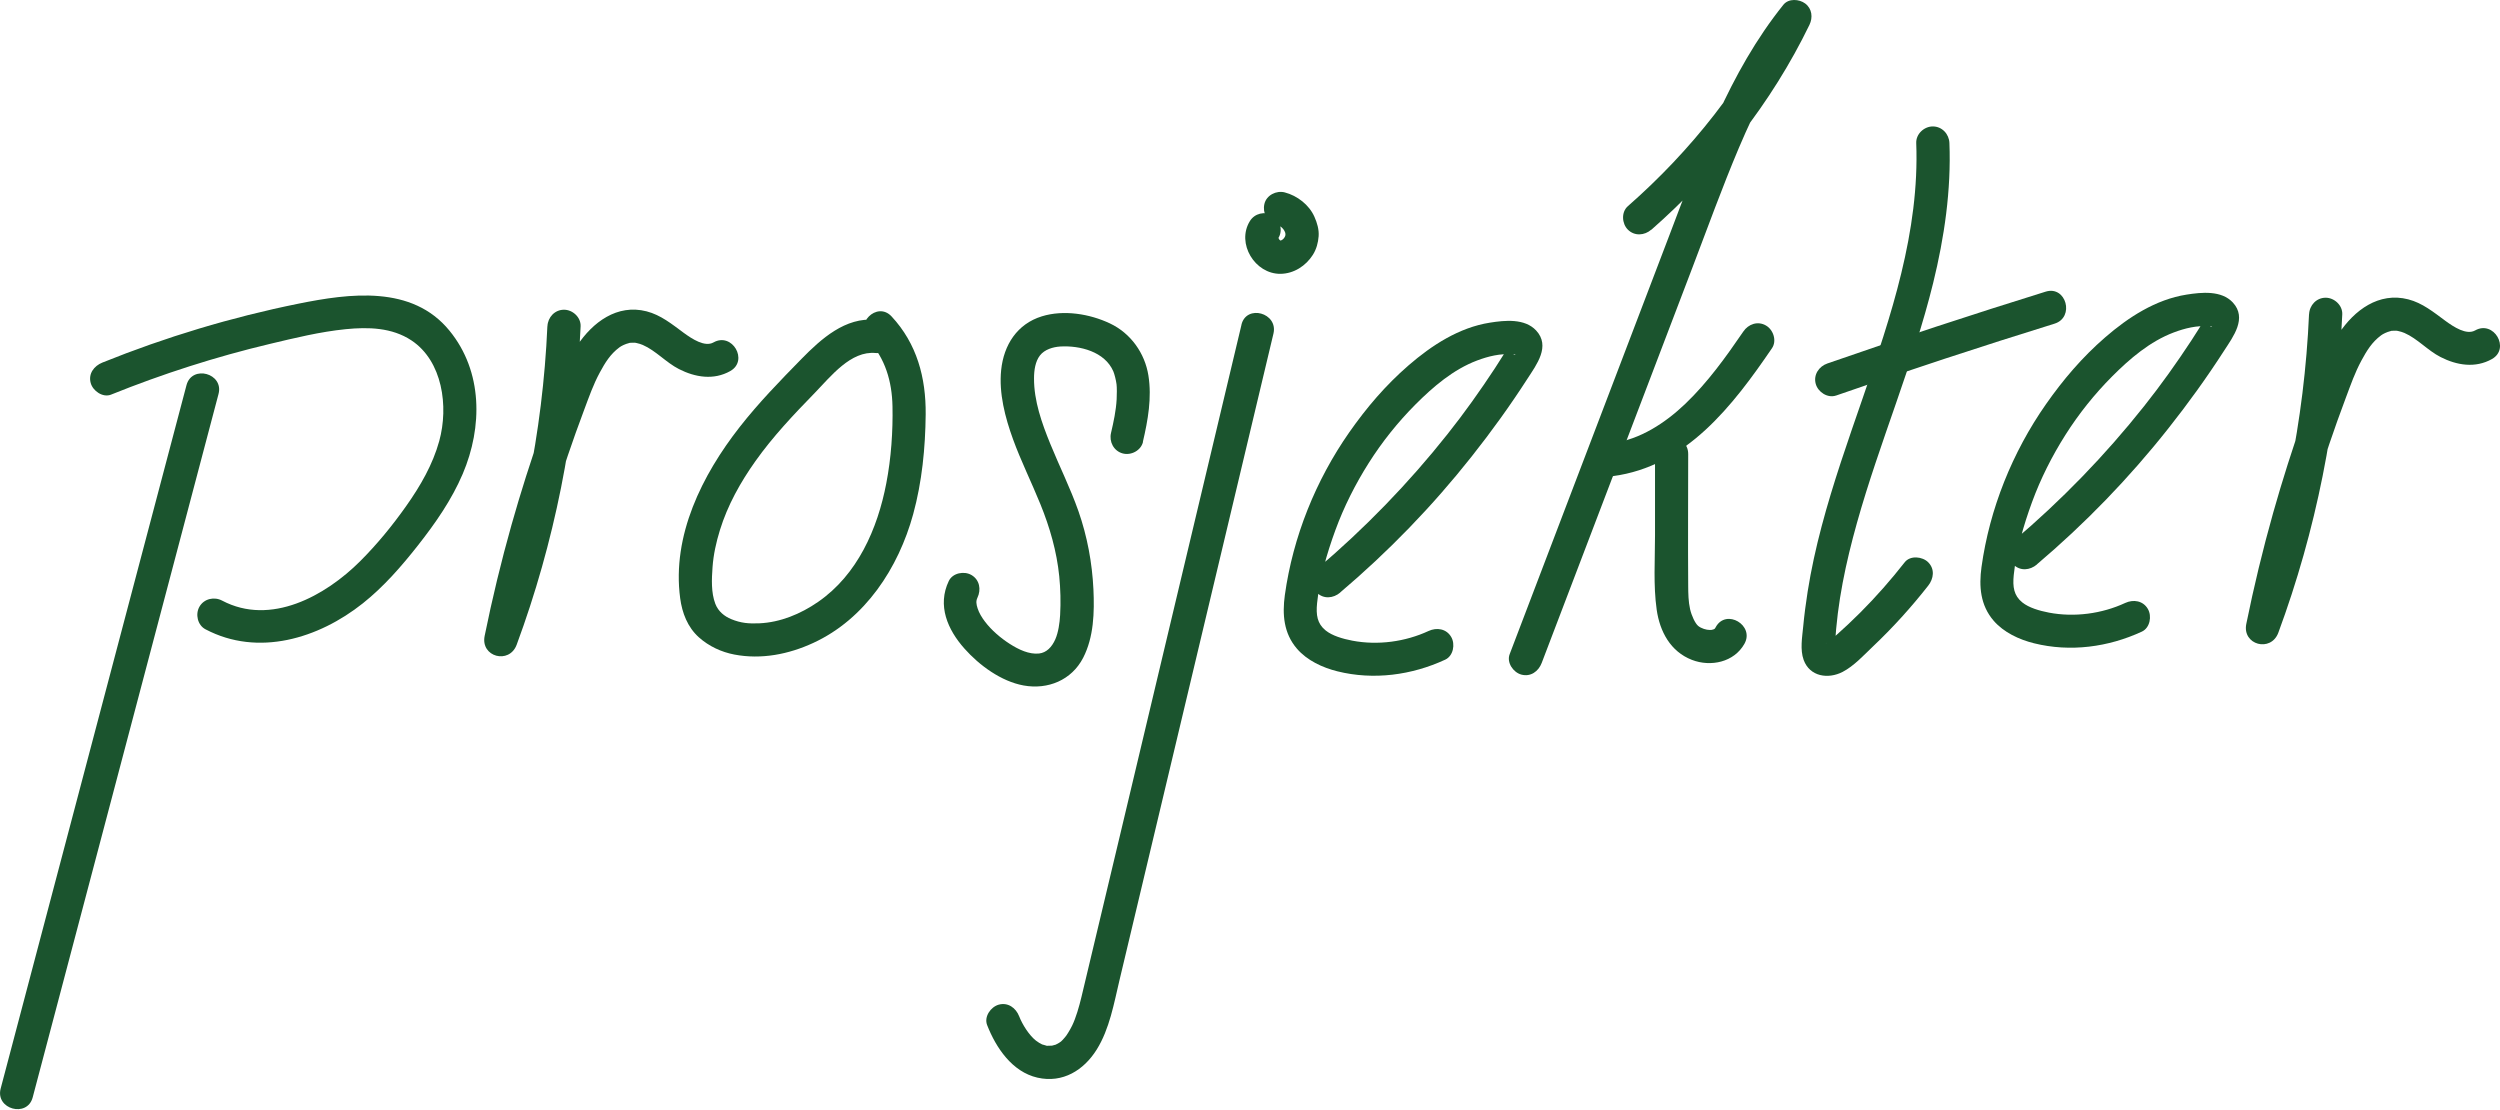
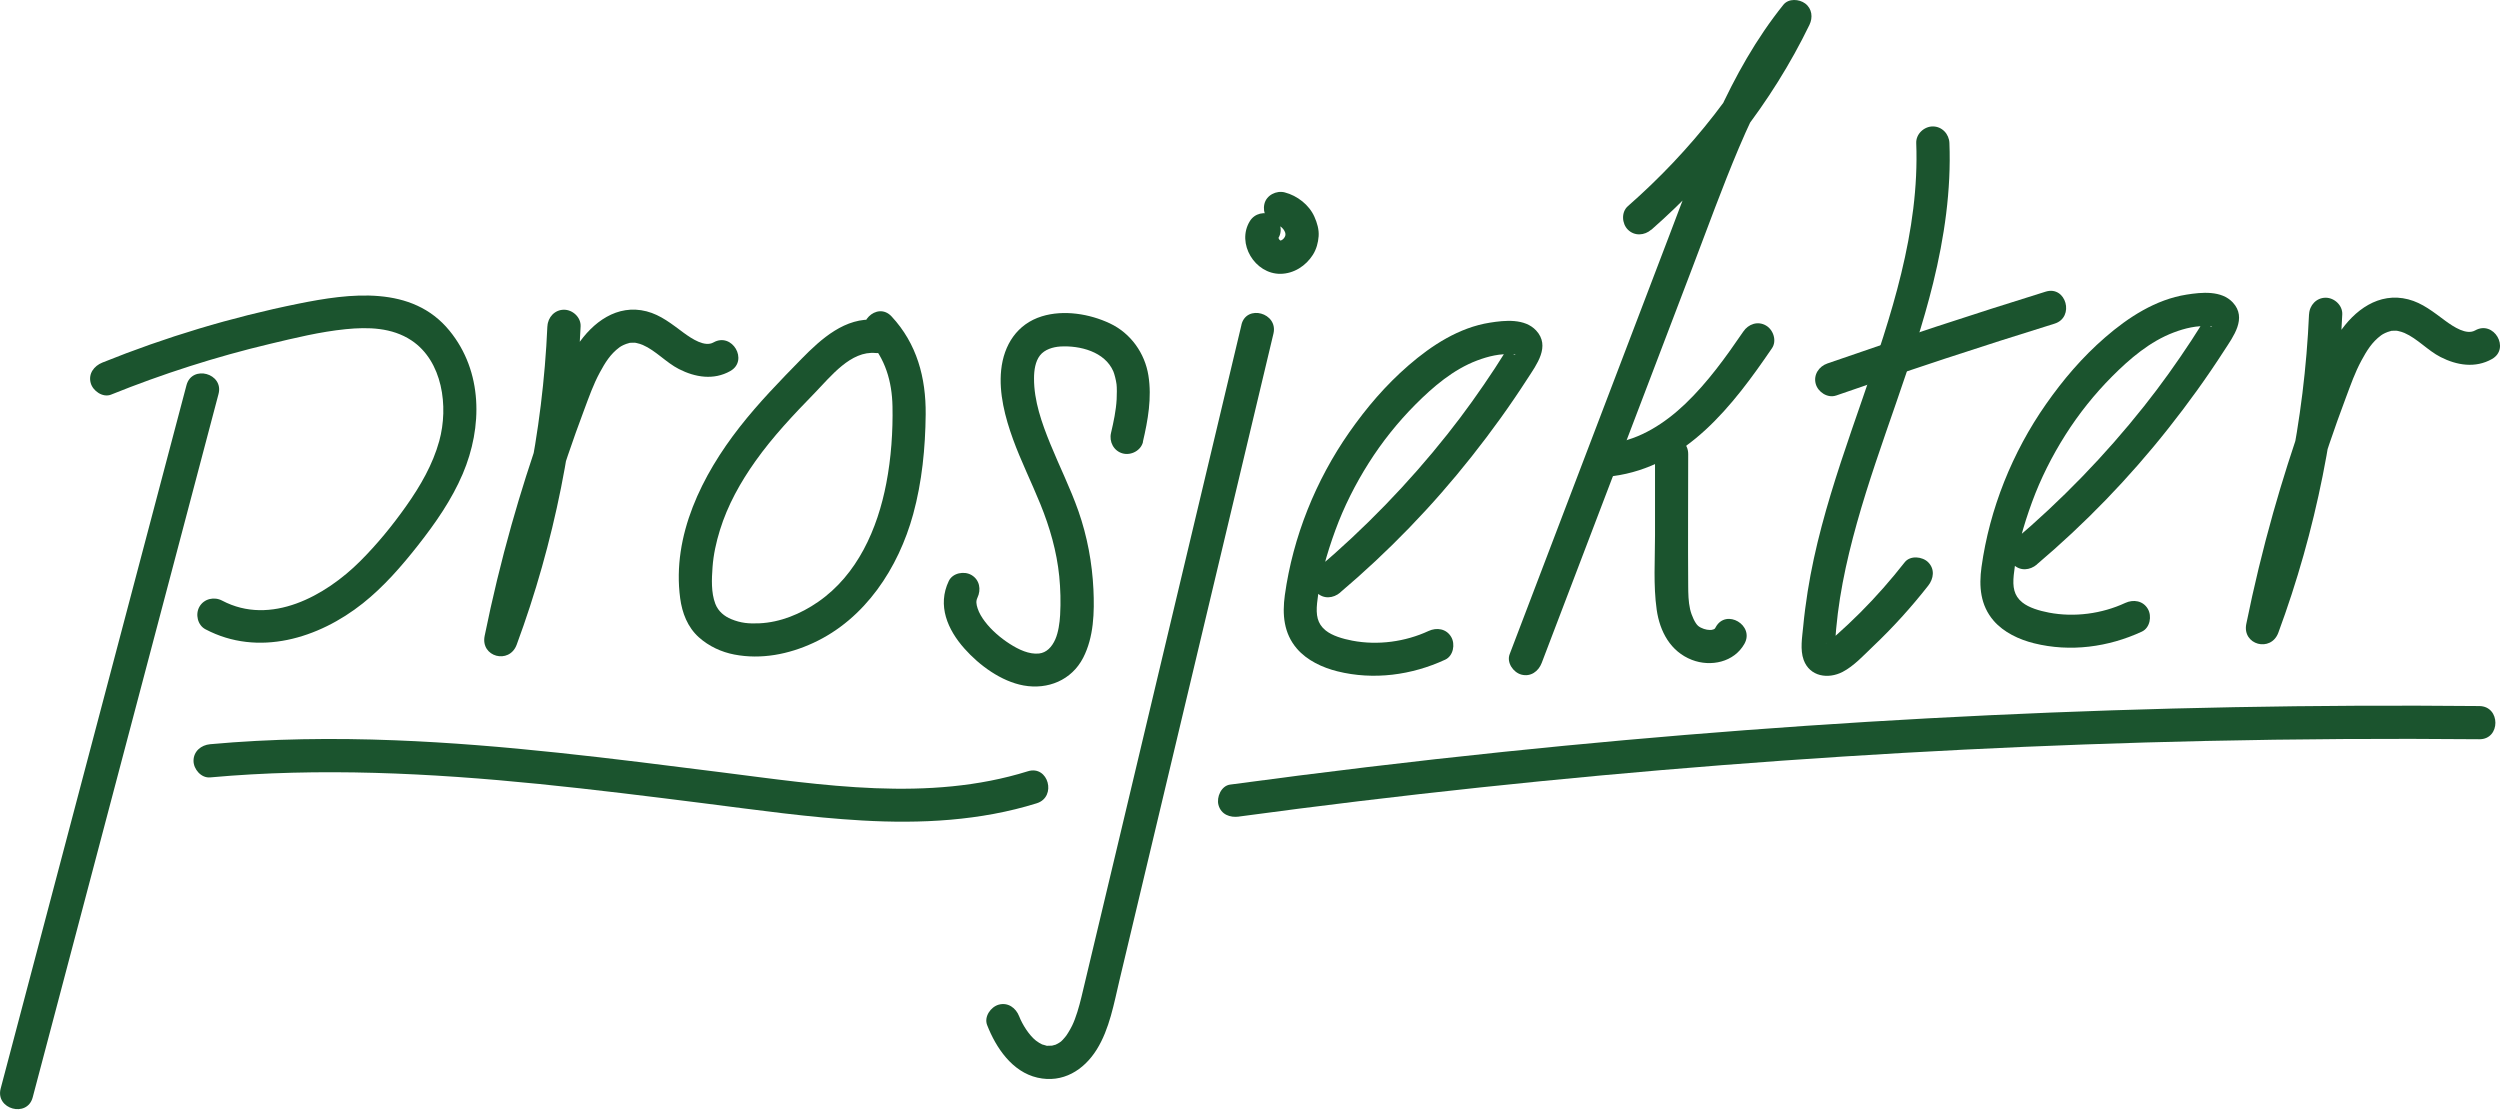
<svg xmlns="http://www.w3.org/2000/svg" id="Layer_2" width="452.02" height="200.54" viewBox="0 0 452.02 200.54">
  <defs>
    <style>.cls-1{fill:#1b542e;stroke-width:0px;}</style>
  </defs>
  <path class="cls-1" d="m33.72,69.64c-4.37,16.54-8.74,33.08-13.11,49.62s-8.74,33.08-13.11,49.62c-2.46,9.31-4.92,18.63-7.38,27.94-.99,3.74,4.8,5.33,5.79,1.6,4.37-16.54,8.74-33.08,13.11-49.62s8.74-33.08,13.11-49.62c2.46-9.31,4.92-18.63,7.38-27.94.99-3.74-4.8-5.33-5.79-1.6h0Z" />
  <path class="cls-1" d="m20.08,71.35c9.33-3.76,18.93-6.84,28.72-9.17,4.5-1.07,9.09-2.2,13.7-2.66,4.07-.41,8.36-.31,11.88,2.02,5.64,3.73,6.76,11.95,5.04,18.2-1.18,4.28-3.43,8.15-5.98,11.76s-5.28,6.93-8.34,9.99c-6.27,6.25-16.15,11.74-24.93,7.11-1.43-.76-3.26-.36-4.1,1.08-.79,1.35-.36,3.35,1.08,4.1,9.54,5.03,20.47,1.65,28.45-4.69,3.8-3.02,7.01-6.72,10-10.52,3.15-4.01,6.06-8.19,8.07-12.9,3.6-8.47,3.64-18.49-2.4-25.88-6.76-8.29-18.06-6.75-27.32-4.88-12.12,2.45-23.99,6.03-35.45,10.65-1.5.61-2.56,2-2.1,3.69.39,1.43,2.18,2.7,3.69,2.1h0Z" />
  <path class="cls-1" d="m98.97,58.99c-.84,19.13-4.71,38.02-11.34,55.98l5.79,1.6c2.36-11.57,5.44-22.98,9.23-34.16.94-2.78,1.93-5.54,2.96-8.28.92-2.45,1.66-4.6,2.84-6.78.96-1.78,1.91-3.33,3.54-4.54.38-.28,1.02-.6,1.74-.78.91-.23-.26-.01.29-.05.27-.02.54-.02.81,0-.1,0-.61-.15.3.05.36.08.75.19,1.09.34,2.35,1.02,4.22,3.18,6.54,4.36,2.94,1.5,6.28,2.05,9.28.36,3.36-1.9.34-7.08-3.03-5.18-1.57.89-3.87-.62-5.4-1.74-2.09-1.54-4.13-3.22-6.71-3.88-5.32-1.36-9.74,1.97-12.54,6.19-1.34,2.02-2.3,4.25-3.18,6.5-1.1,2.8-2.15,5.62-3.15,8.46-2.03,5.75-3.88,11.57-5.54,17.44-1.87,6.63-3.49,13.34-4.86,20.09-.78,3.81,4.45,5.21,5.79,1.6,6.82-18.45,10.69-37.93,11.56-57.57.07-1.62-1.43-3-3-3-1.68,0-2.93,1.37-3,3h0Z" />
  <path class="cls-1" d="m417.49,56.82c-.84,19.13-4.71,38.02-11.34,55.98l5.79,1.6c2.36-11.57,5.44-22.98,9.23-34.16.94-2.78,1.93-5.54,2.96-8.28.92-2.45,1.66-4.6,2.84-6.78.96-1.78,1.91-3.33,3.54-4.54.38-.28,1.02-.6,1.74-.78.91-.23-.26-.01.29-.05.27-.02.54-.02.81,0-.1,0-.61-.15.3.05.36.08.75.19,1.09.34,2.35,1.02,4.22,3.18,6.54,4.36,2.94,1.5,6.28,2.05,9.28.36,3.36-1.9.34-7.08-3.03-5.18-1.57.89-3.87-.62-5.4-1.74-2.09-1.54-4.13-3.22-6.71-3.88-5.32-1.36-9.74,1.97-12.54,6.19-1.34,2.02-2.3,4.25-3.18,6.5-1.1,2.8-2.15,5.62-3.15,8.46-2.03,5.75-3.88,11.57-5.54,17.44-1.87,6.63-3.49,13.34-4.86,20.09-.78,3.81,4.45,5.21,5.79,1.6,6.82-18.45,10.69-37.93,11.56-57.57.07-1.62-1.43-3-3-3-1.68,0-2.93,1.37-3,3h0Z" />
  <path class="cls-1" d="m346.47,25.83c.62,16.02-4.57,31.36-9.73,46.3-2.63,7.61-5.31,15.23-7.37,23.02-1.03,3.89-1.9,7.82-2.53,11.8-.33,2.11-.61,4.23-.81,6.36-.18,1.92-.59,4.16.09,6.02,1.11,3.02,4.43,3.5,7.03,2.16,2.05-1.06,3.83-3.02,5.49-4.6,3.6-3.41,6.93-7.09,9.99-10.99,1-1.27,1.24-3,0-4.24-1.04-1.04-3.24-1.28-4.24,0-2.5,3.19-5.18,6.24-8.05,9.11-1.43,1.43-2.91,2.82-4.43,4.17-.39.34-.77.73-1.19,1.04.07-.05-.55.27-.59.34.23-.46,1.53,1.29,1.65,1.18.01-.01.01-.83.02-1.06.38-7.43,1.95-14.74,3.95-21.89,4.1-14.62,10.15-28.63,13.78-43.38,2.03-8.27,3.27-16.79,2.94-25.31-.06-1.62-1.33-3-3-3-1.58,0-3.06,1.37-3,3h0Z" />
  <path class="cls-1" d="m332,71.51c13.09-4.56,26.25-8.89,39.48-12.99,3.68-1.14,2.11-6.93-1.6-5.79-13.23,4.11-26.4,8.44-39.48,12.99-1.53.53-2.55,2.05-2.1,3.69.41,1.49,2.15,2.63,3.69,2.1h0Z" />
  <path class="cls-1" d="m158.3,57.83c-5.45-.53-9.84,3.45-13.38,7.06-3.88,3.96-7.76,7.95-11.18,12.32-6.79,8.68-12.27,19.61-10.76,30.95.35,2.66,1.34,5.24,3.38,7.07,1.8,1.61,4.06,2.67,6.43,3.12,4.87.93,9.82-.05,14.27-2.11,9.38-4.33,15.39-13.56,18.05-23.27,1.6-5.84,2.2-12,2.26-18.05.06-6.63-1.58-12.78-6.17-17.71-2.64-2.83-6.87,1.42-4.24,4.24,3.11,3.34,4.32,7.53,4.41,12.02s-.24,9.36-1.12,13.91c-1.58,8.27-5.23,16.54-12.32,21.44-3.19,2.21-6.87,3.71-10.62,3.88-1.88.08-3.33-.02-5.11-.76-1.18-.49-2.33-1.36-2.87-2.78-.77-2.03-.65-4.47-.5-6.58.16-2.29.66-4.54,1.34-6.74,1.39-4.5,3.71-8.65,6.43-12.48,3.15-4.44,6.91-8.41,10.7-12.3,2.95-3.04,6.53-7.67,11.03-7.23,1.61.16,3-1.49,3-3,0-1.75-1.38-2.84-3-3h0Z" />
  <path class="cls-1" d="m206.64,79.89c.92-3.93,1.64-7.97,1-12s-3.19-7.64-6.97-9.42c-3.67-1.73-8.34-2.49-12.28-1.28-4.49,1.38-6.9,5.18-7.37,9.7-.44,4.2.72,8.61,2.14,12.52s3.36,7.82,4.96,11.77c1.69,4.16,2.95,8.52,3.4,13.01.23,2.33.29,4.68.16,7.01-.08,1.45-.33,3.16-.87,4.39-.63,1.42-1.6,2.42-2.94,2.57-1.8.19-3.69-.71-5.31-1.75s-3.28-2.44-4.48-4.03c-.55-.72-1.06-1.56-1.32-2.38-.24-.75-.33-1.3-.03-1.93.7-1.46.4-3.24-1.08-4.1-1.31-.77-3.4-.39-4.1,1.08-2.12,4.42-.22,8.8,2.84,12.23,2.69,3.03,6.63,5.92,10.69,6.66,4.37.79,8.67-.95,10.76-5,1.94-3.76,2.05-8.25,1.86-12.39-.23-4.8-1.12-9.59-2.71-14.13-1.46-4.16-3.44-8.11-5.1-12.19-1.52-3.73-2.95-7.75-2.93-11.82,0-1.47.23-3.05,1.07-4.14s2.38-1.54,3.7-1.62c3.54-.2,8.03.93,9.57,4.5.19.43.49,1.6.58,2.33.07.54.07,1.87.02,2.7-.11,2.04-.54,4.04-1.02,6.11-.37,1.58.49,3.25,2.1,3.69,1.52.42,3.32-.51,3.69-2.1h0Z" />
  <path class="cls-1" d="m224.47,58.72c-4.81,20.21-9.62,40.41-14.43,60.62s-9.64,40.58-14.49,60.86c-.43,1.8-1.02,3.85-1.7,5.24-.22.44-.46.88-.72,1.29-.28.45-.37.58-.56.8-.68.79-.73.86-1.61,1.31-.44.22.36-.11-.11.05-.24.08-.49.15-.74.2.38-.07-.67.02-.88,0,.22.03-.79-.24-.81-.25-.24-.1-.81-.44-1.13-.7-1.23-.98-2.43-2.88-3.02-4.39s-2.01-2.56-3.69-2.1c-1.44.4-2.69,2.17-2.1,3.69,1.6,4.1,4.53,8.47,9.11,9.51s8.39-1.37,10.71-5.09,3.11-8.33,4.12-12.57l3.81-16c5.12-21.5,10.24-43,15.36-64.5,2.89-12.12,5.77-24.25,8.66-36.37.89-3.75-4.89-5.36-5.79-1.6h0Z" />
  <path class="cls-1" d="m230.71,40.58c.24.06.48.14.72.24l-.72-.3c.43.18.83.42,1.2.69l-.61-.47c.37.29.69.61.98.97l-.47-.61c.28.37.51.76.69,1.18l-.3-.72c.14.35.24.7.29,1.07l-.11-.8c.05.37.05.74,0,1.11l.11-.8c-.05.33-.14.64-.26.95l.3-.72c-.15.34-.33.66-.55.96l.47-.61c-.25.33-.54.61-.87.87l.61-.47c-.26.19-.54.36-.84.49l.72-.3c-.3.12-.6.21-.92.26l.8-.11c-.29.04-.56.04-.85,0l.8.11c-.28-.04-.55-.11-.82-.23l.72.3c-.26-.12-.5-.26-.72-.44l.61.47c-.22-.18-.42-.38-.6-.6l.47.61c-.22-.28-.4-.59-.54-.92l.3.72c-.12-.3-.2-.6-.25-.91l.11.8c-.03-.28-.03-.55,0-.82l-.11.8c.04-.24.1-.47.19-.69l-.3.72c.06-.13.12-.25.2-.37.82-1.34.33-3.36-1.08-4.1s-3.23-.35-4.1,1.08c-2.47,4.02.92,9.58,5.55,9.52,2.42-.03,4.58-1.44,5.85-3.44.64-1.02.95-2.17,1.04-3.36s-.27-2.41-.76-3.51c-.95-2.16-3.1-3.82-5.36-4.41-1.52-.4-3.33.5-3.69,2.1s.47,3.26,2.1,3.69h0Z" />
  <path class="cls-1" d="m298.58,41.54c11.78-10.35,21.73-22.91,28.58-37.04.65-1.34.48-2.93-.77-3.87-1.09-.81-2.99-.95-3.94.23-9.86,12.28-15.07,27.14-20.61,41.67-6.14,16.11-12.28,32.22-18.43,48.33-3.48,9.14-6.97,18.28-10.45,27.42-.58,1.51.64,3.29,2.1,3.69,1.69.46,3.11-.58,3.69-2.1,6.05-15.88,12.11-31.75,18.16-47.63,3.04-7.98,6.08-15.95,9.12-23.93,2.74-7.19,5.36-14.44,8.35-21.52,3.24-7.65,7.09-15.19,12.31-21.69l-4.71-3.64c-6.66,13.73-16.2,25.77-27.65,35.82-1.22,1.07-1.09,3.15,0,4.24,1.21,1.21,3.02,1.07,4.24,0h0Z" />
  <path class="cls-1" d="m291.6,86.09c13.29-1.74,21.73-12.78,28.79-23.13.91-1.34.25-3.33-1.08-4.1-1.48-.87-3.19-.27-4.1,1.08-3.16,4.62-6.42,9.17-10.48,13.06-3.67,3.51-8.24,6.47-13.13,7.11-1.61.21-3,1.23-3,3,0,1.46,1.38,3.21,3,3h0Z" />
  <path class="cls-1" d="m299.24,82.1c0,4.9,0,9.8,0,14.7,0,4.44-.32,9.02.3,13.42.56,3.97,2.5,7.59,6.37,9.09,3.4,1.32,7.63.43,9.5-2.91s-3.3-6.41-5.18-3.03c-.35.64.17-.25-.17.28-.26.23-.26.24-.01.02l-.23.13c.32-.11.31-.11-.02,0l-.26.07c-.35.07-.36.07-.02.02-.14.01-.28.02-.42.01-.55,0-1.5-.26-2.07-.74-.53-.45-1.18-1.83-1.45-3.02-.31-1.37-.33-2.79-.34-4.24-.06-7.94,0-15.87,0-23.81,0-3.86-6-3.87-6,0h0Z" />
  <path class="cls-1" d="m242.32,107.12c8.71-7.38,16.68-15.61,23.76-24.57,3.59-4.53,6.97-9.22,10.1-14.08,1.64-2.54,4.2-5.87,1.57-8.71-2.06-2.22-5.66-1.85-8.37-1.42-5.57.88-10.51,4.09-14.7,7.72s-7.62,7.68-10.71,12.09c-6.08,8.69-10.2,18.93-11.66,29.45-.48,3.5-.21,6.9,2.18,9.68,1.84,2.14,4.63,3.43,7.32,4.1,6.54,1.63,13.44.7,19.5-2.11,1.47-.68,1.84-2.8,1.08-4.1-.88-1.51-2.63-1.76-4.1-1.08-4.22,1.96-9.19,2.62-13.77,1.75-1.78-.34-3.65-.9-4.82-1.84-1.55-1.24-1.77-2.82-1.56-4.95.46-4.47,1.77-8.99,3.31-13.2s3.61-8.32,6.03-12.14,5.26-7.38,8.46-10.59,6.84-6.32,11.13-7.94c1.98-.75,4.23-1.31,6.36-1.1.63.06.25,0,.13.02.97-.13.07.19.13.03l-.74-1.76h0c-.21.13-.41.67-.54.89-.69,1.11-1.4,2.21-2.11,3.31-2.69,4.1-5.54,8.1-8.59,11.94-7.05,8.89-14.98,17.06-23.63,24.39-1.24,1.05-1.08,3.16,0,4.24,1.23,1.23,3,1.05,4.24,0h0Z" />
  <path class="cls-1" d="m368.28,102.05c8.71-7.38,16.68-15.61,23.76-24.57,3.59-4.53,6.97-9.22,10.1-14.08,1.64-2.54,4.2-5.87,1.57-8.71-2.06-2.22-5.66-1.85-8.37-1.42-5.57.88-10.51,4.09-14.7,7.72s-7.62,7.68-10.71,12.09c-6.08,8.69-10.2,18.93-11.66,29.45-.48,3.5-.21,6.9,2.18,9.68,1.84,2.14,4.63,3.43,7.32,4.1,6.54,1.63,13.44.7,19.5-2.11,1.47-.68,1.84-2.8,1.08-4.1-.88-1.51-2.63-1.76-4.1-1.08-4.22,1.96-9.19,2.62-13.77,1.75-1.78-.34-3.65-.9-4.82-1.84-1.55-1.24-1.77-2.82-1.56-4.95.46-4.47,1.77-8.99,3.31-13.2s3.61-8.32,6.03-12.14,5.26-7.38,8.46-10.59,6.84-6.32,11.13-7.94c1.98-.75,4.23-1.31,6.36-1.1.63.06.25,0,.13.02.97-.13.07.19.13.03l-.74-1.76h0c-.21.13-.41.67-.54.89-.69,1.11-1.4,2.21-2.11,3.31-2.69,4.1-5.54,8.1-8.59,11.94-7.05,8.89-14.98,17.06-23.63,24.39-1.24,1.05-1.08,3.16,0,4.24,1.23,1.23,3,1.05,4.24,0h0Z" />
+   <path class="cls-1" d="m38.01,140.56c19.81-1.79,39.73-.79,59.48,1.19,9.92,1,19.81,2.23,29.69,3.48s19.09,2.57,28.69,3.12c10.6.61,21.39.07,31.58-3.11,3.67-1.15,2.11-6.94-1.6-5.79-17.99,5.62-37.22,2.49-55.5.18-19.58-2.47-39.2-5.01-58.94-5.78-11.14-.44-22.31-.3-33.42.71-1.61.15-3,1.27-3,3,0,1.51,1.38,3.15,3,3h0Z" />
+   <path class="cls-1" d="m224.01,147.64c29-3.92,58.12-7.01,87.29-9.29s58.29-3.74,87.49-4.38c16.5-.36,33-.46,49.5-.31,3.86.04,3.87-5.96,0-6-29.53-.28-59.07.27-88.58,1.66s-58.63,3.59-87.85,6.62c-16.51,1.71-33,3.7-49.45,5.92-1.61.22-2.48,2.28-2.1,3.69.48,1.73,2.08,2.31,3.69,2.1h0Z" />
</svg>
